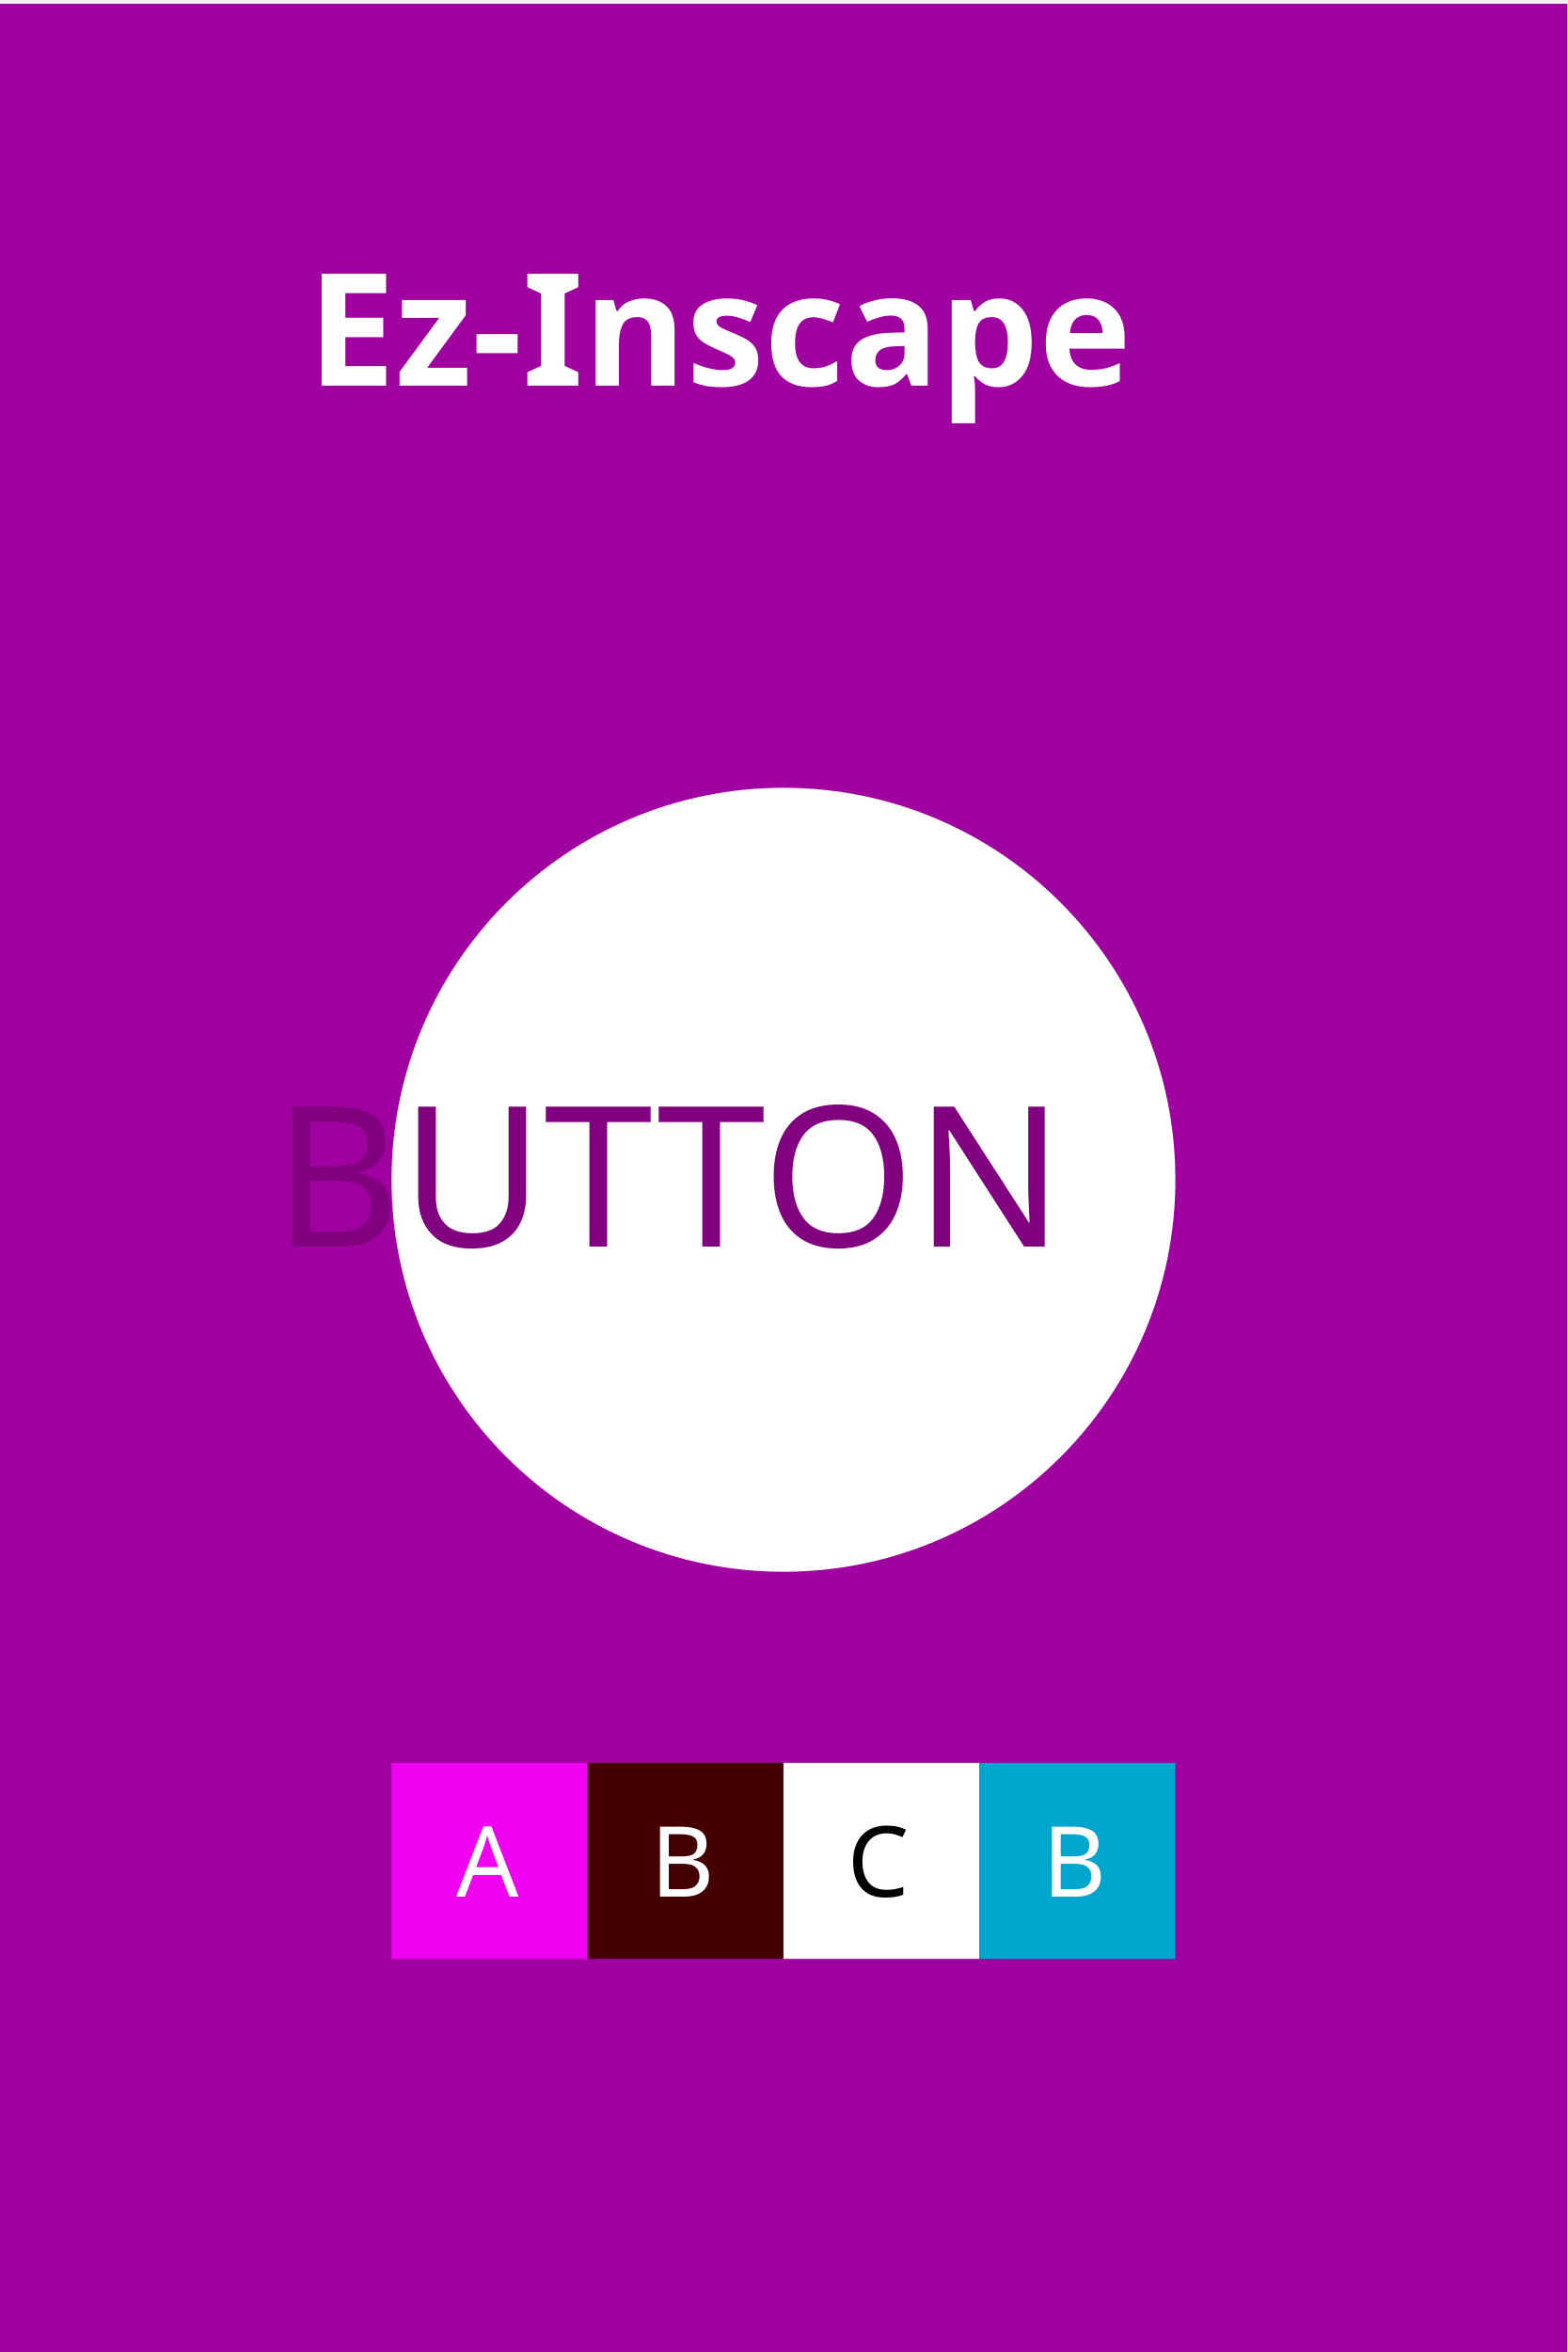
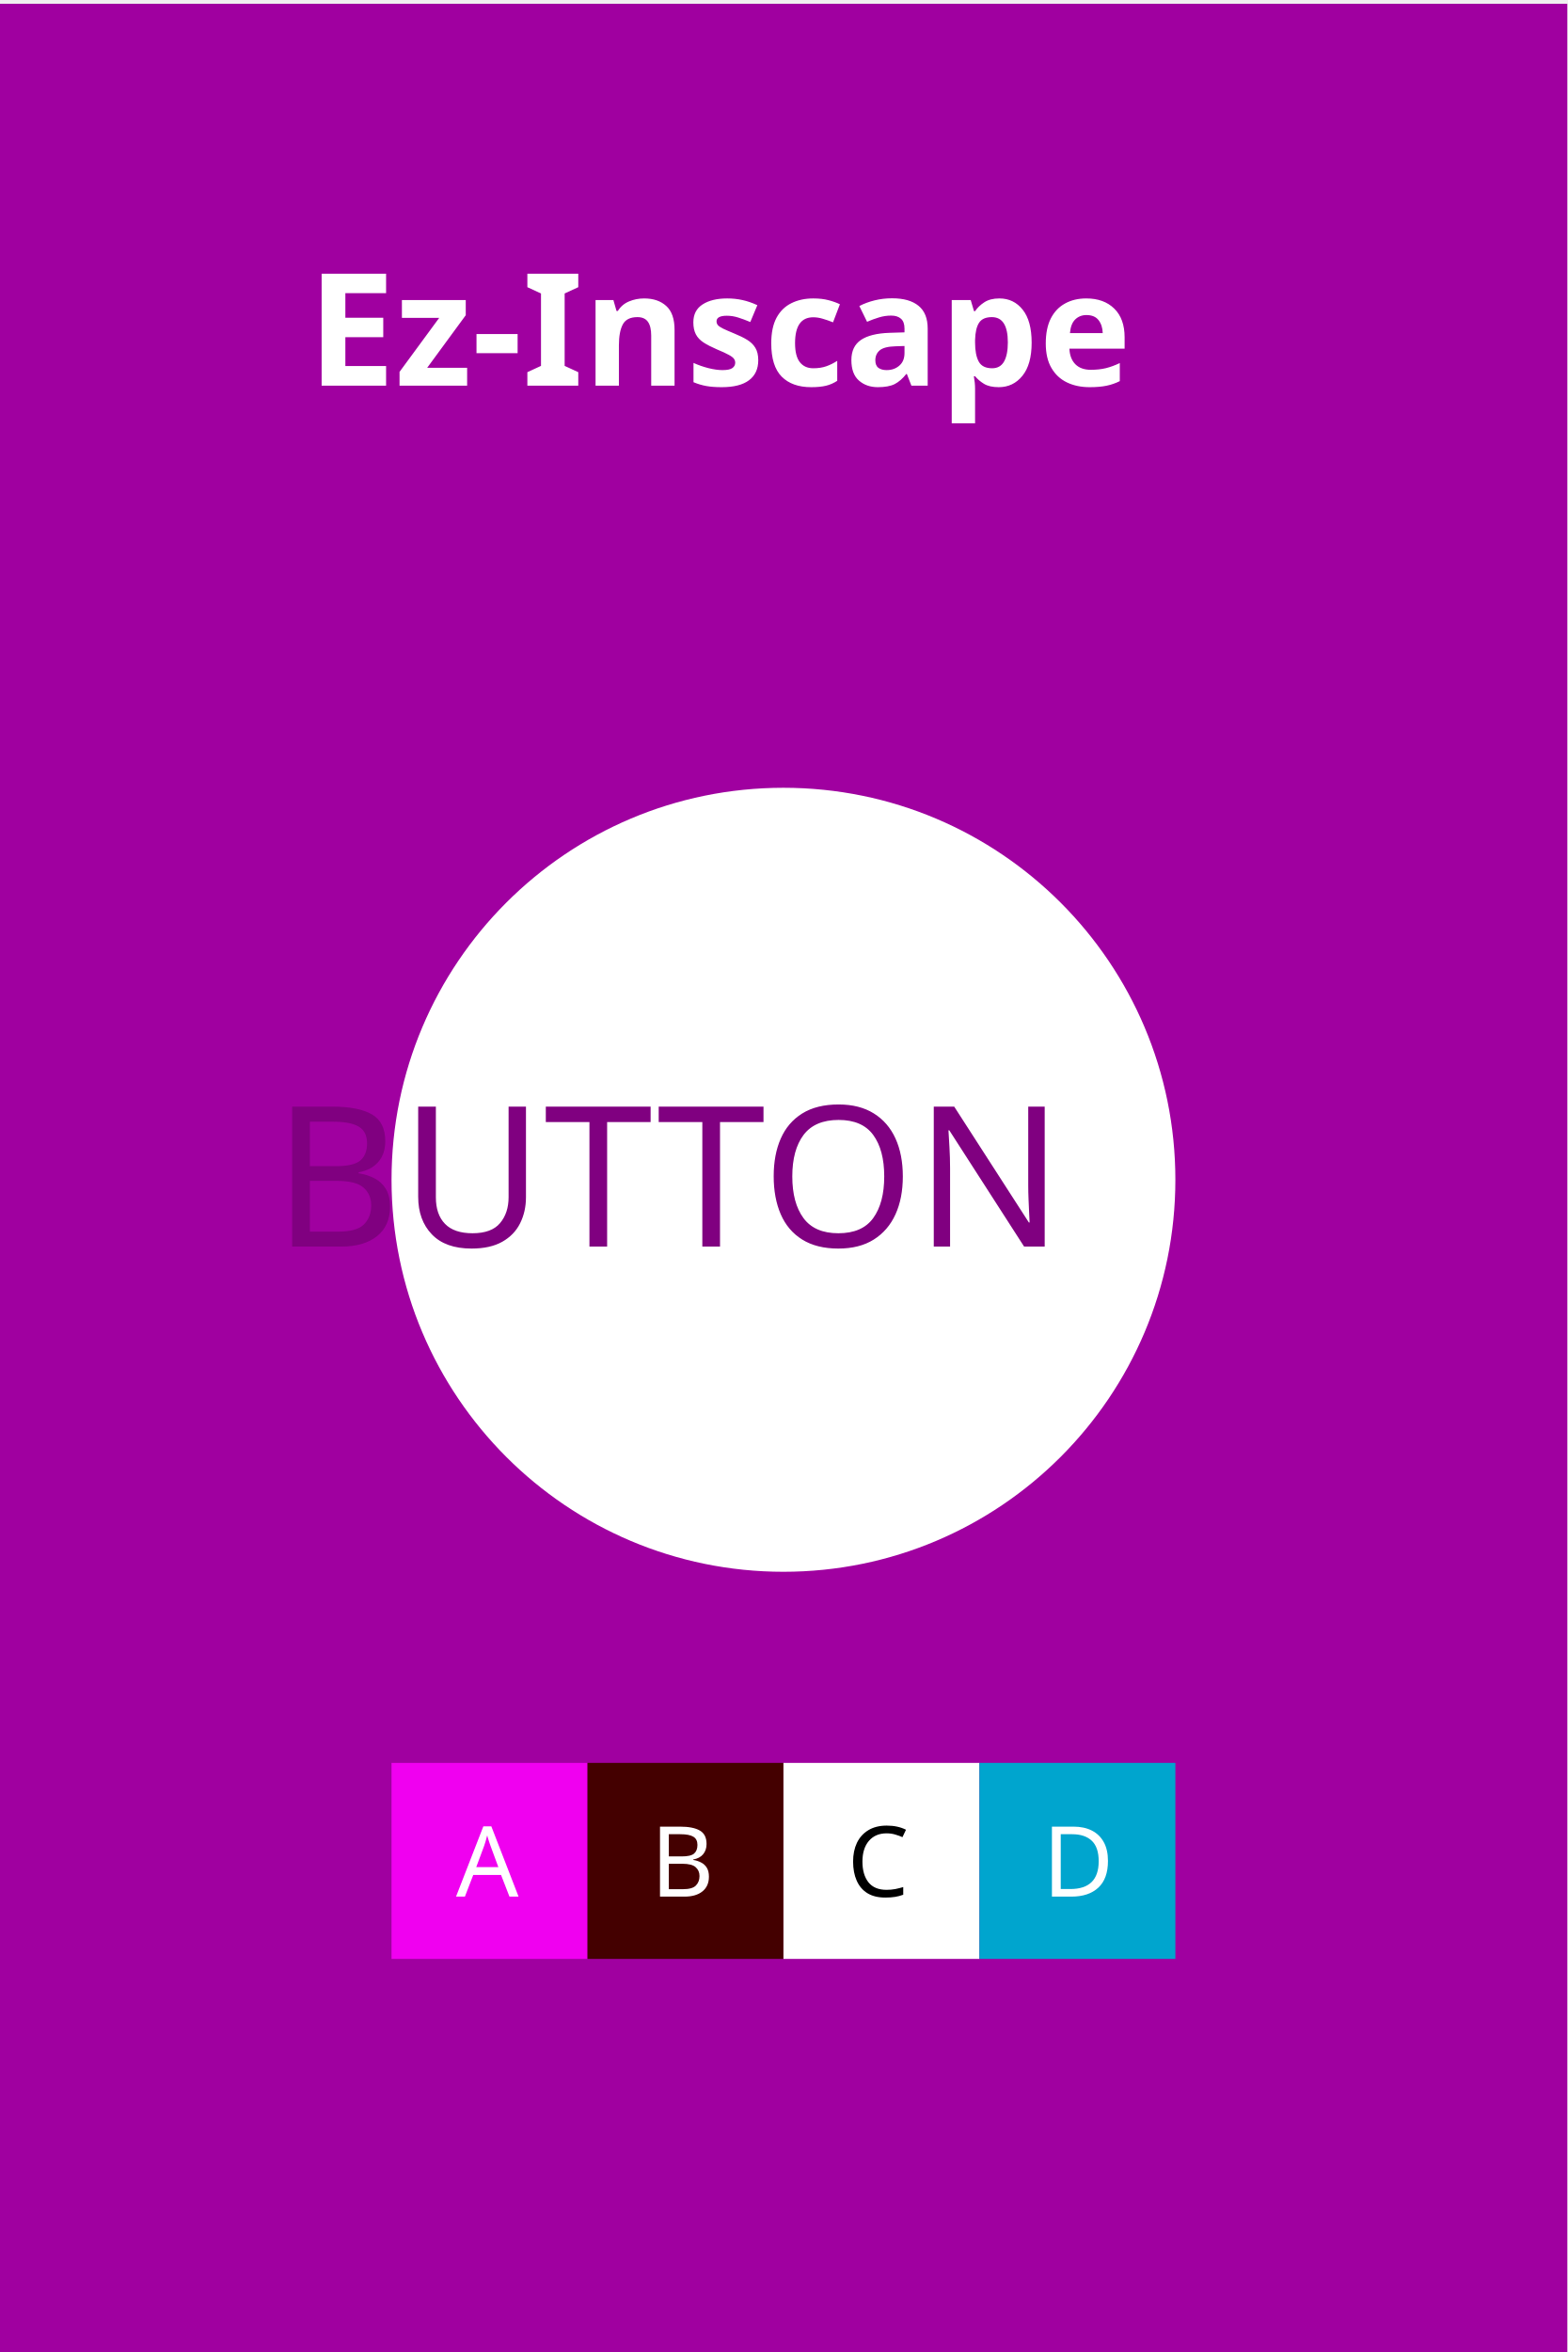
<svg xmlns="http://www.w3.org/2000/svg" width="320" height="480" id="svg2" version="1.1">
  <defs id="defs4">
    </defs>
  <g id="layer4" style="display:inline" transform="translate(0,-572.3622)">
    <rect style="fill:#a000a0;fill-opacity:1;stroke:none" id="BackgroundMenu" width="320" height="480" x="-0.08" y="573.133" />
    <g id="ButtonStart" transform="translate(0.920626,24.3503)">
      <g id="ButtonMenu">
        <path style="fill:#ffffff;fill-opacity:1;fill-rule:evenodd;stroke:none" id="path3813" d="m 460,732.362 a 160,160 0 1 1 -320,0 160,160 0 1 1 320,0 z" transform="matrix(0.5,0,0,0.5,8.999023,422.6014)" />
        <text xml:space="preserve" style="font-size:20px;font-style:normal;font-weight:normal;line-height:125%;letter-spacing:0px;word-spacing:0px;fill:#000000;fill-opacity:1;stroke:none;font-family:Sans" x="158.931" y="802.415" id="text3873">
          <tspan id="tspan3875" x="158.931" y="802.415" style="font-size:40px;text-align:center;text-anchor:middle;fill:#800080;font-family:Abadi MT Condensed Extra Bold;-inkscape-font-specification:Abadi MT Condensed Extra Bold">BUTTON</tspan>
        </text>
      </g>
    </g>
  </g>
  <g id="layer2" style="display:inline">
    <text xml:space="preserve" style="font-size:40px;font-style:normal;font-weight:normal;line-height:125%;letter-spacing:0px;word-spacing:0px;fill:#000000;fill-opacity:1;stroke:none;font-family:Sans" x="62.779" y="78.705" id="Logo">
      <tspan id="tspan3124" x="62.779" y="78.705" style="font-size:32px;font-weight:bold;fill:#ffffff;-inkscape-font-specification:Sans Bold">Ez-Inscape</tspan>
    </text>
  </g>
  <g id="layer1" style="display:inline" transform="translate(0,-572.3622)">
-     <g id="g3096" transform="translate(3.909945,148.441)">
-       <g id="ObjectA">
-         <rect style="fill:#f000f0;fill-opacity:1;stroke:none" id="BlockPin" width="40" height="40" x="76.01" y="783.697" />
-         <text xml:space="preserve" style="font-size:40px;font-style:normal;font-weight:normal;line-height:125%;letter-spacing:0px;word-spacing:0px;fill:#000000;fill-opacity:1;stroke:none;font-family:Sans" x="89.174" y="810.987" id="text3080">
-           <tspan id="tspan3082" x="89.174" y="810.987" style="font-size:20px;fill:#ffffff">A</tspan>
-         </text>
-       </g>
-     </g>
-     <g id="ObjectB" transform="translate(3.909945,148.441)">
-       <rect y="783.697" x="116.01" height="40" width="40" id="BlockPurple" style="fill:#440000;fill-opacity:1;stroke:none" />
-       <text xml:space="preserve" style="font-size:40px;font-style:normal;font-weight:normal;line-height:125%;letter-spacing:0px;word-spacing:0px;fill:#000000;fill-opacity:1;stroke:none;font-family:Sans" x="128.876" y="810.987" id="text3084">
-         <tspan id="tspan3086" x="128.876" y="810.987" style="font-size:20px;fill:#ffffff">B</tspan>
+     <g id="ObjectA">
+       <rect y="932.138" x="79.92" height="40" width="40" id="BlockPin" style="fill:#f000f0;fill-opacity:1;stroke:none" />
+       <text id="text3080" y="959.428" x="93.084" style="font-size:40px;font-style:normal;font-weight:normal;line-height:125%;letter-spacing:0px;word-spacing:0px;fill:#000000;fill-opacity:1;stroke:none;font-family:Sans" xml:space="preserve">
+         <tspan style="font-size:20px;fill:#ffffff" y="959.428" x="93.084" id="tspan3082">A</tspan>
      </text>
    </g>
-     <g id="ObjectC" transform="translate(3.909945,148.441)">
-       <rect y="783.697" x="156.01" height="40" width="40" id="BlockWhite" style="fill:#ffffff;fill-opacity:1;stroke:none" />
-       <text id="text3088" y="810.977" x="169.008" style="font-size:40px;font-style:normal;font-weight:normal;line-height:125%;letter-spacing:0px;word-spacing:0px;fill:#000000;fill-opacity:1;stroke:none;font-family:Sans" xml:space="preserve">
-         <tspan style="font-size:20px;fill:#000000" y="810.977" x="169.008" id="tspan3090">C</tspan>
+     <g id="ObjectB">
+       <rect y="932.138" x="119.92" height="40" width="40" id="BlockPurple" style="fill:#440000;fill-opacity:1;stroke:none" />
+       <text xml:space="preserve" style="font-size:40px;font-style:normal;font-weight:normal;line-height:125%;letter-spacing:0px;word-spacing:0px;fill:#000000;fill-opacity:1;stroke:none;font-family:Sans" x="132.786" y="959.428" id="text3084">
+         <tspan id="tspan3086" x="132.786" y="959.428" style="font-size:20px;fill:#ffffff">B</tspan>
      </text>
    </g>
-     <g id="g3116" transform="translate(3.909945,148.441)">
-       <rect style="fill:#00a5ce;fill-opacity:1;stroke:none" id="BlockBlue" width="40" height="40" x="196.01" y="783.697" />
-       <text id="text3092" y="810.987" x="208.876" style="font-size:40px;font-style:normal;font-weight:normal;line-height:125%;letter-spacing:0px;word-spacing:0px;fill:#000000;fill-opacity:1;stroke:none;font-family:Sans" xml:space="preserve">
-         <tspan style="font-size:20px;fill:#ffffff" y="810.987" x="208.876" id="tspan3094">B</tspan>
+     <g id="ObjectC">
+       <rect y="932.138" x="159.92" height="40" width="40" id="BlockWhite" style="fill:#ffffff;fill-opacity:1;stroke:none" />
+       <text id="text3088" y="959.418" x="172.918" style="font-size:40px;font-style:normal;font-weight:normal;line-height:125%;letter-spacing:0px;word-spacing:0px;fill:#000000;fill-opacity:1;stroke:none;font-family:Sans" xml:space="preserve">
+         <tspan style="font-size:20px;fill:#000000" y="959.418" x="172.918" id="tspan3090">C</tspan>
+       </text>
+     </g>
+     <g id="ObjectD">
+       <rect style="fill:#00a5ce;fill-opacity:1;stroke:none" id="BlockBlue" width="40" height="40" x="199.92" y="932.138" />
+       <text id="text3092" y="959.428" x="212.786" style="font-size:40px;font-style:normal;font-weight:normal;line-height:125%;letter-spacing:0px;word-spacing:0px;fill:#000000;fill-opacity:1;stroke:none;font-family:Sans" xml:space="preserve">
+         <tspan style="font-size:20px;fill:#ffffff" y="959.428" x="212.786" id="tspan3094">D</tspan>
      </text>
    </g>
  </g>
</svg>
